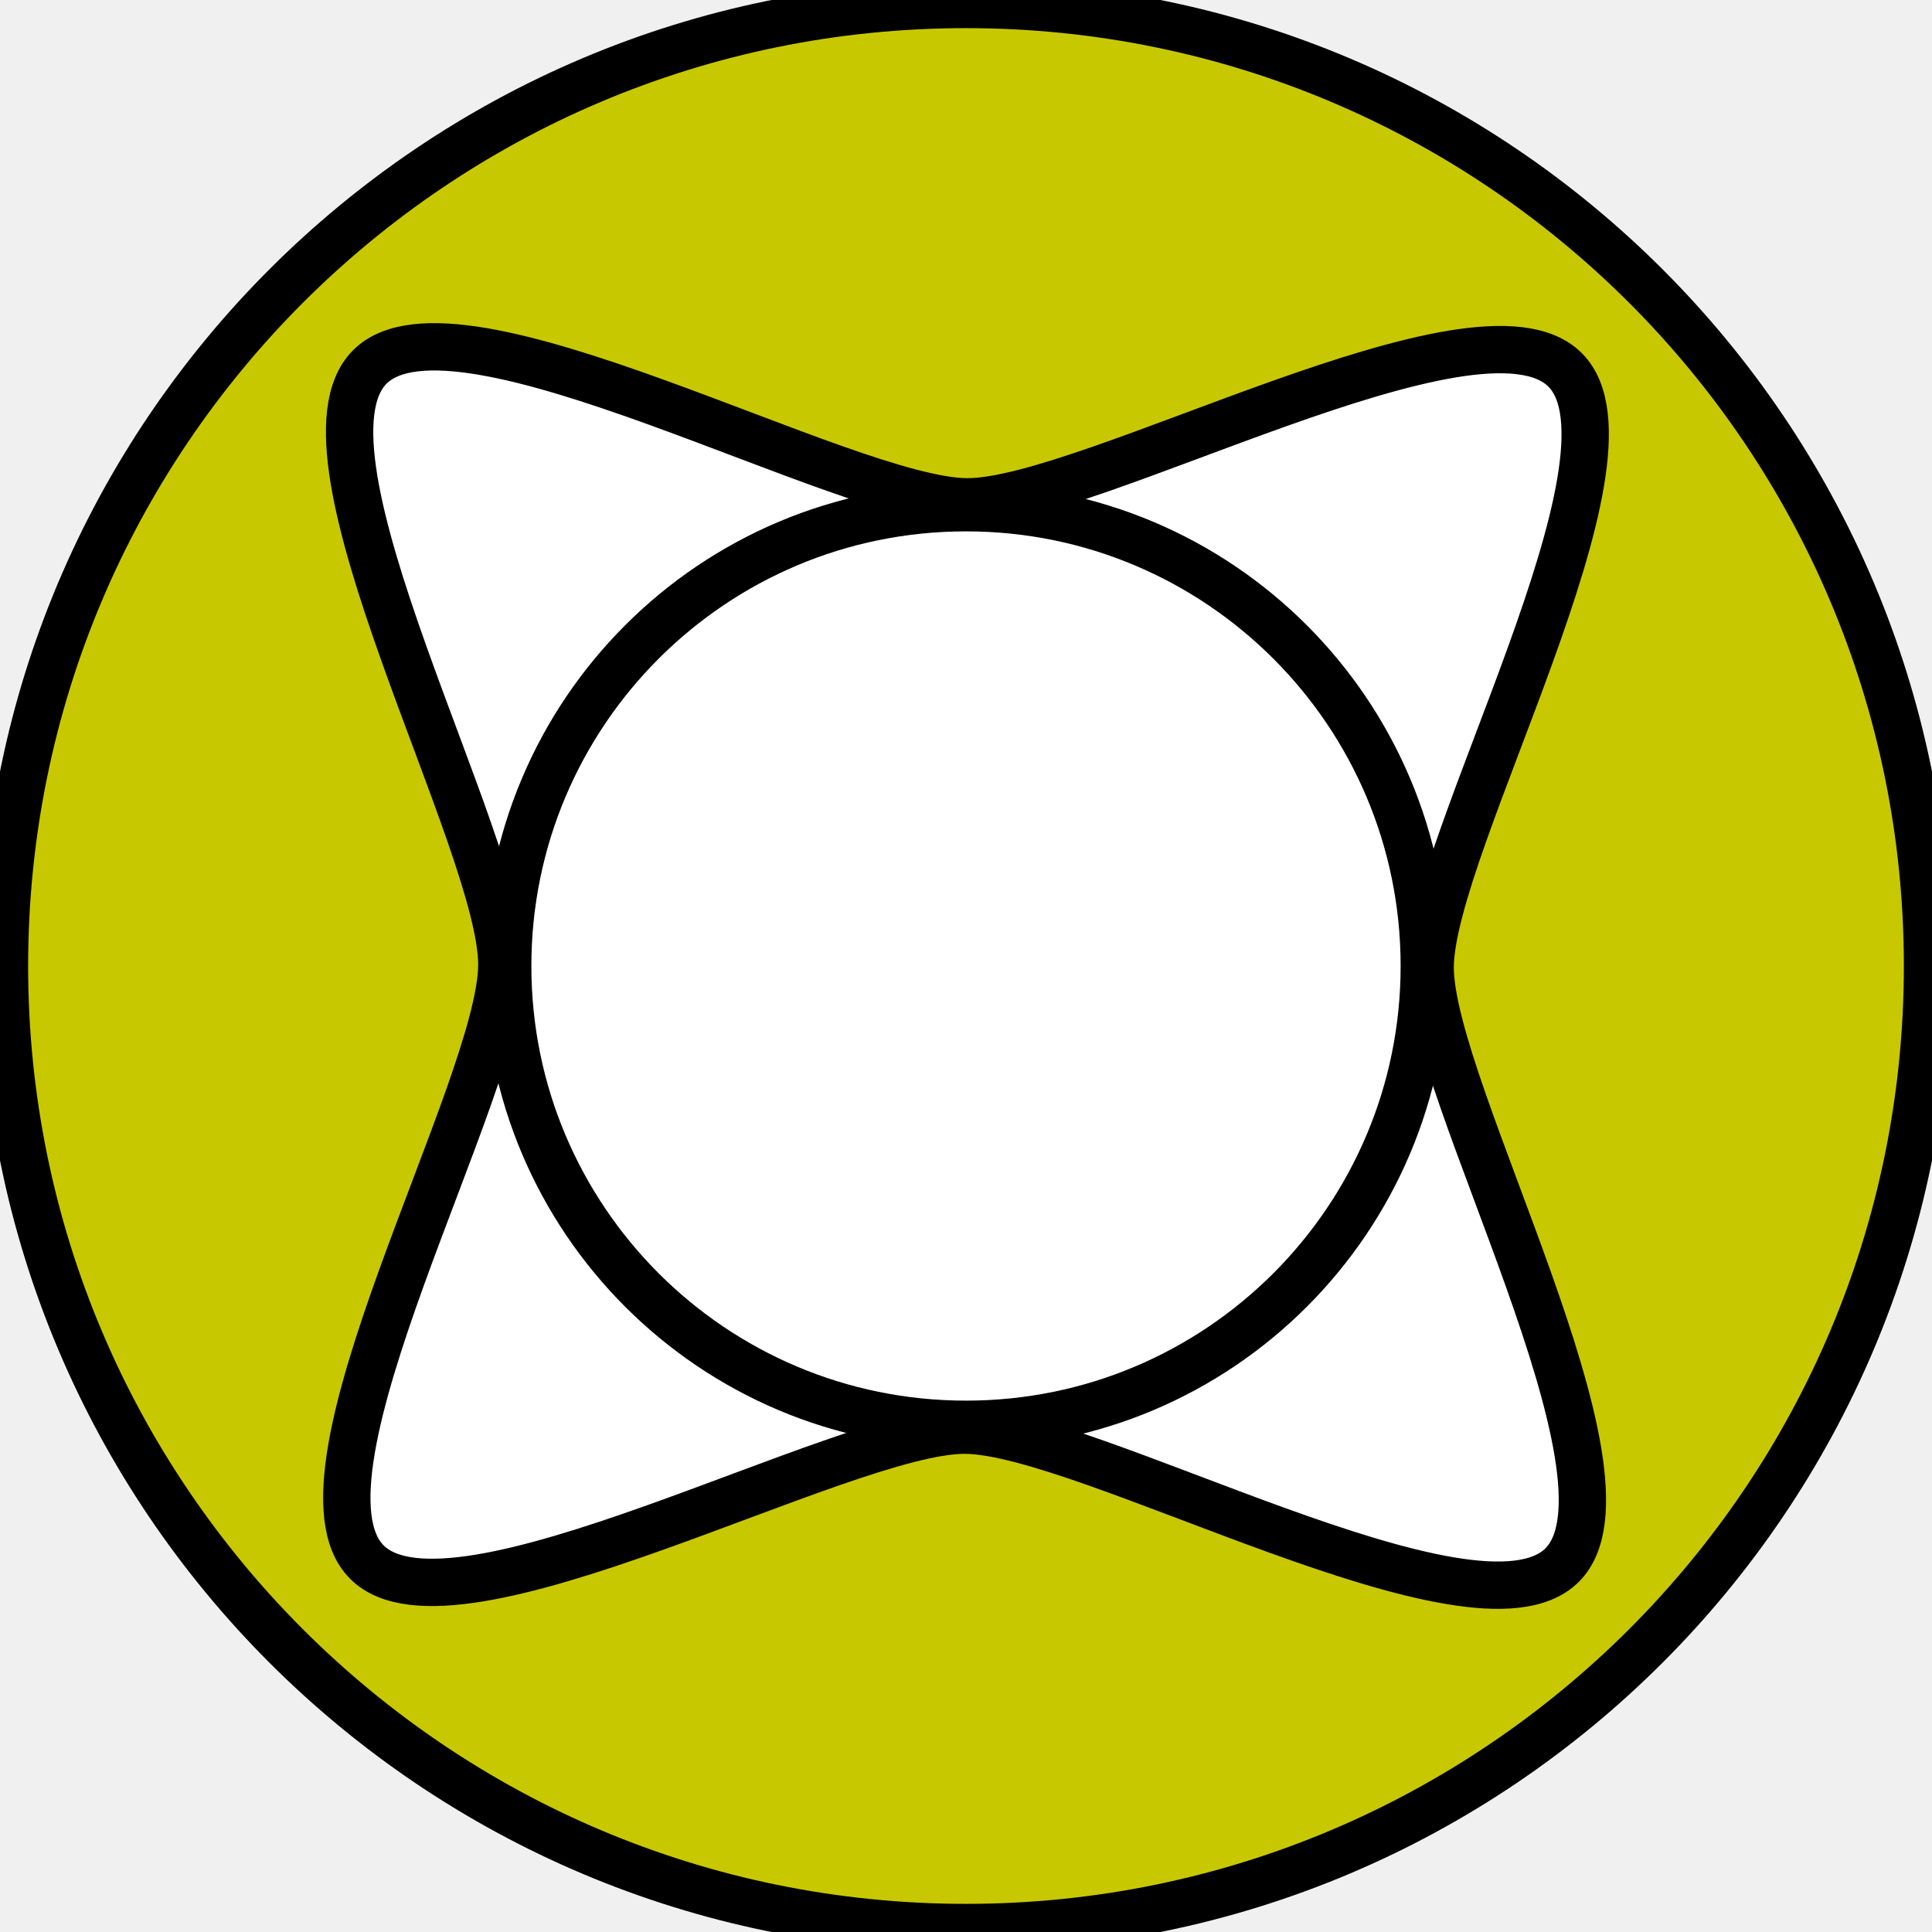
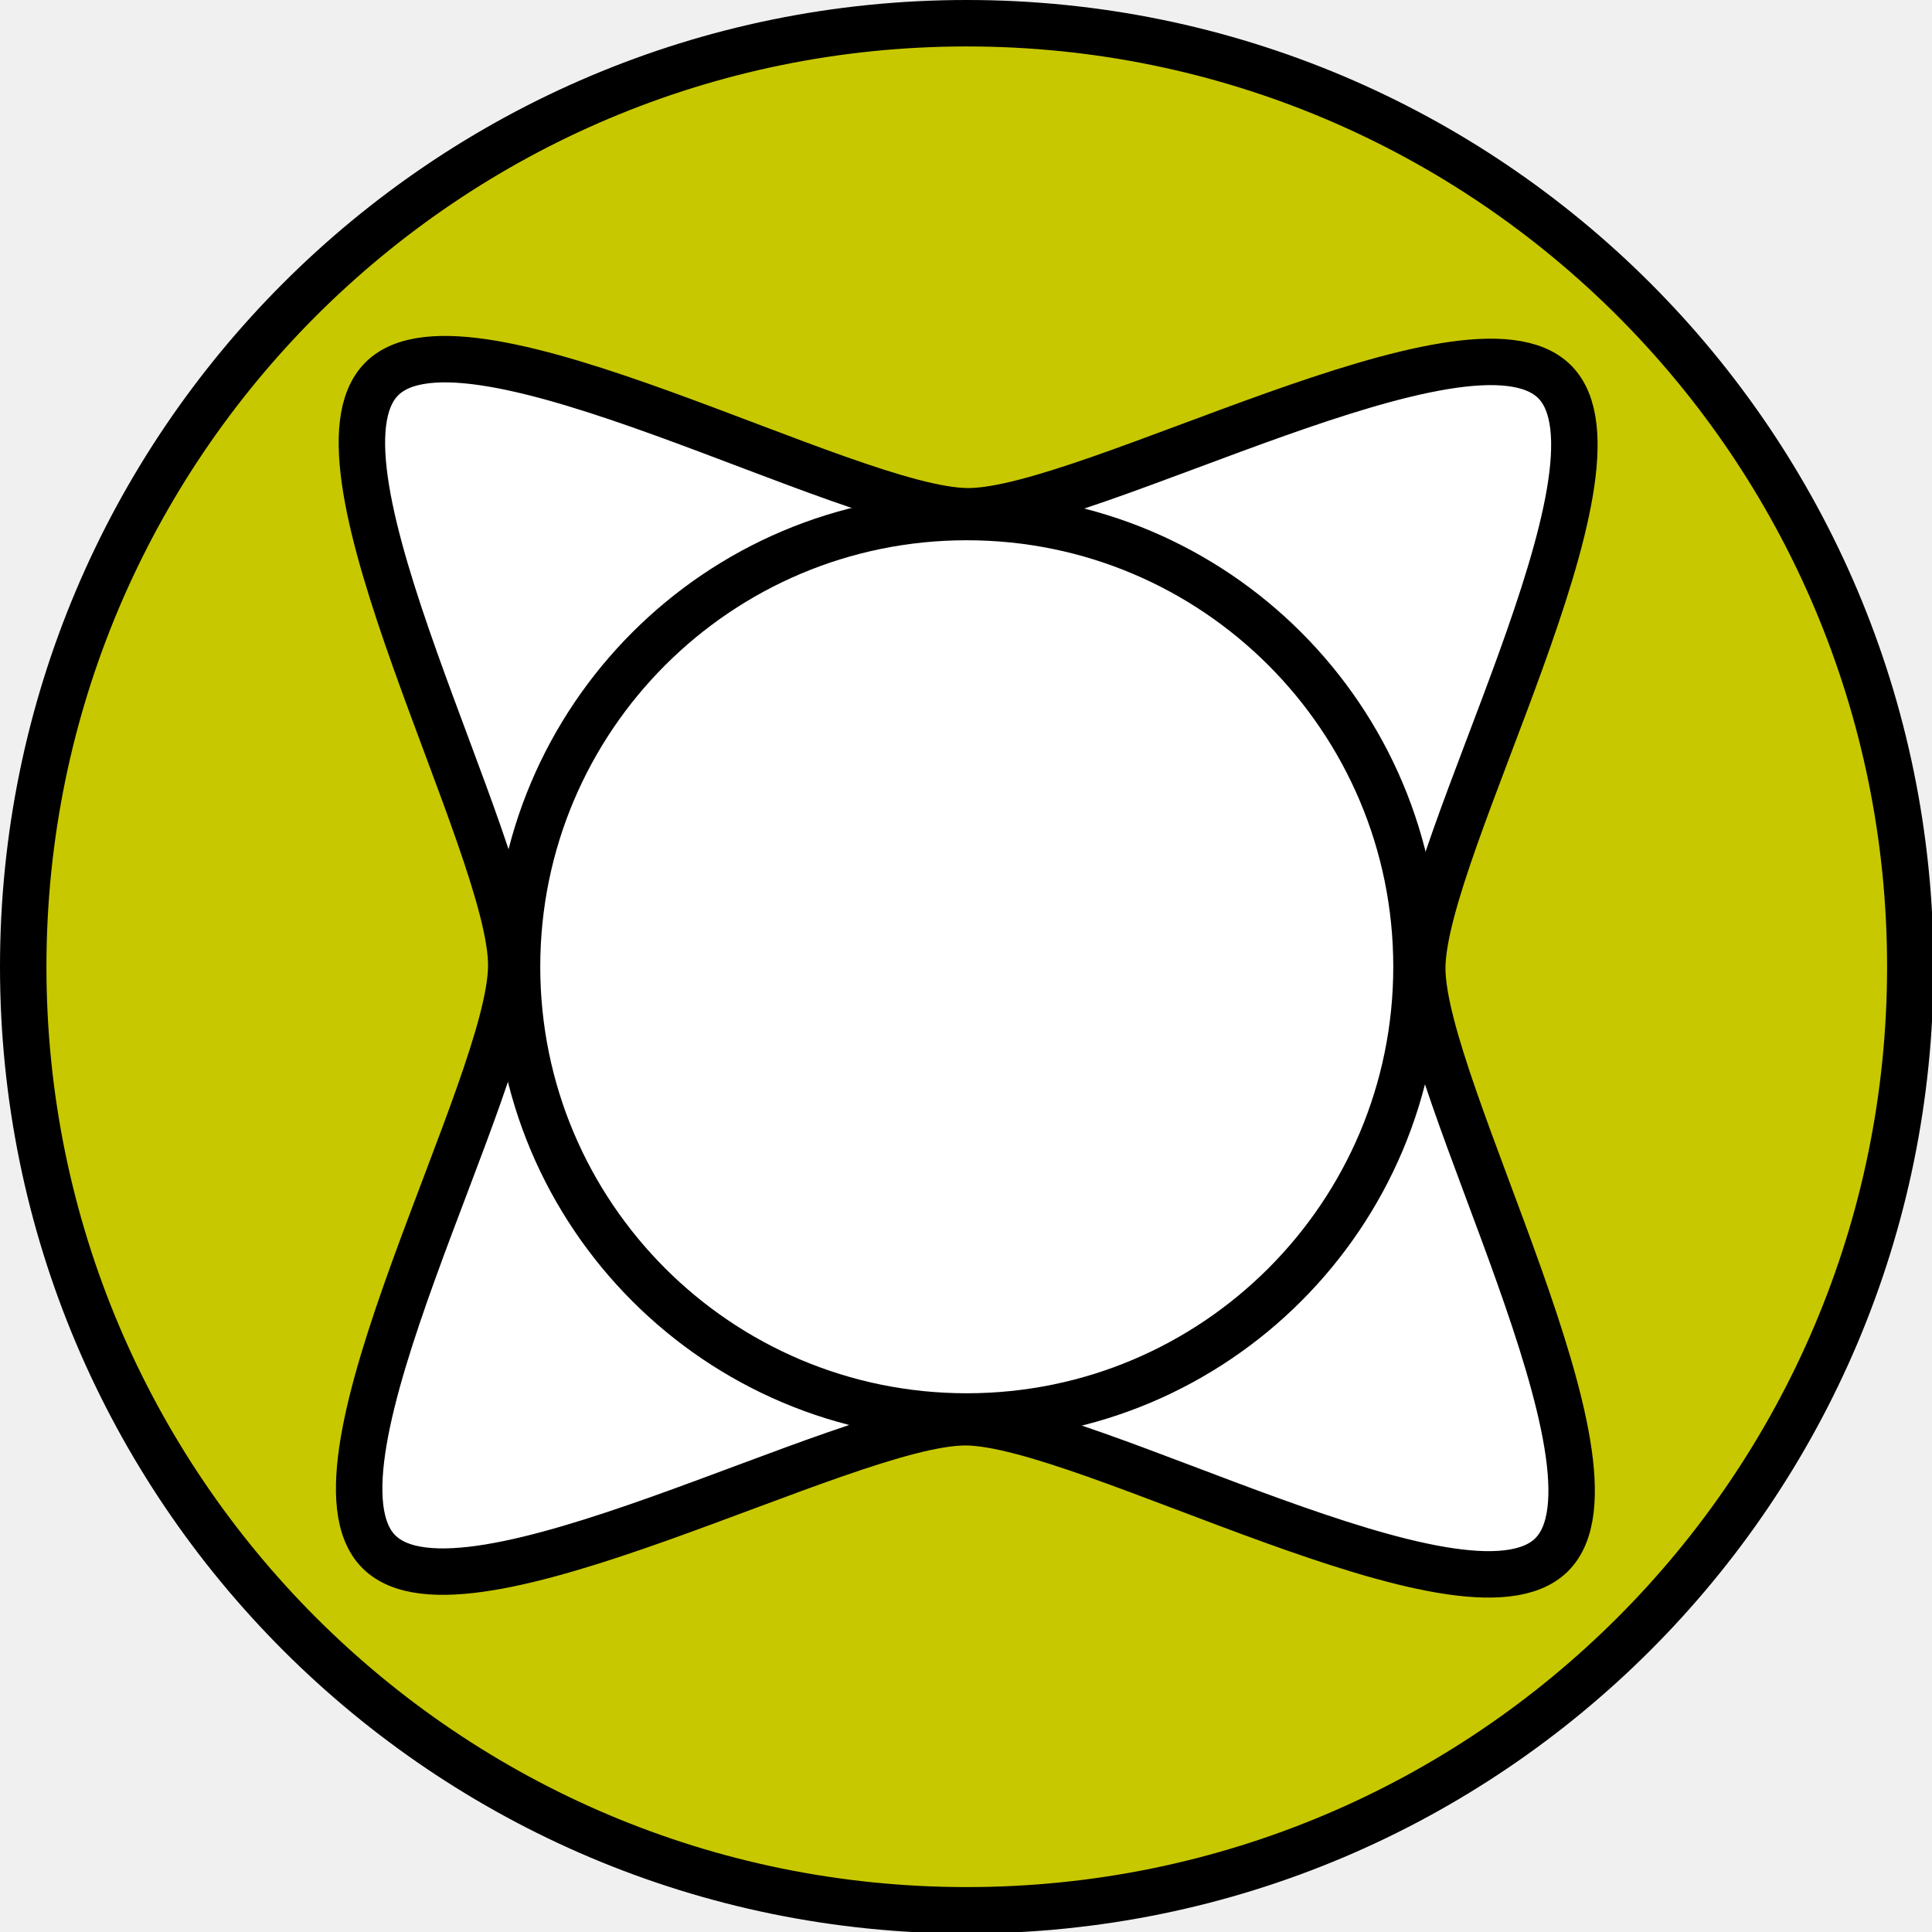
- <svg xmlns="http://www.w3.org/2000/svg" width="816.438" height="816.438" viewBox="0 0 816.438 816.438" version="1.1" xml:space="preserve" id="SVGRoot">
+ <svg xmlns="http://www.w3.org/2000/svg" width="832" height="832" viewBox="0 0 832 832" version="1.1" xml:space="preserve" id="SVGRoot">
  <defs id="defs126" />
  <style type="text/css" id="style1">
g.prefab path {
  vector-effect:non-scaling-stroke;
  -inkscape-stroke:hairline;
  fill: none;
  fill-opacity: 1;
  stroke-opacity: 1;
  stroke: #00349c;
}
</style>
-   <circle style="fill:#c8c800;stroke:#000000;stroke-width:20;stroke-linecap:round;stroke-linejoin:round;stroke-dasharray:none;fill-opacity:1" id="path126" cx="408.219" cy="408.219" r="406.329" />
-   <path style="fill:#ffffff;fill-opacity:1;stroke:#000000;stroke-width:20;stroke-linecap:round;stroke-linejoin:round;stroke-dasharray:none;stroke-opacity:1" id="path141" d="m 156.339,155.015 c 36.69,-36.498 200.642,56.916 252.394,57.051 51.752,0.136 216.191,-92.417 252.69,-55.727 36.498,36.69 -56.916,200.642 -57.051,252.394 -0.136,51.752 92.417,216.191 55.727,252.69 -36.69,36.498 -200.642,-56.916 -252.394,-57.051 -51.752,-0.136 -216.191,92.417 -252.69,55.727 -36.498,-36.69 56.916,-200.642 57.051,-252.394 0.136,-51.752 -92.417,-216.191 -55.727,-252.69 z" />
-   <circle style="fill:#ffffff;fill-opacity:1;stroke:#000000;stroke-width:20;stroke-linecap:round;stroke-linejoin:round;stroke-dasharray:none;stroke-opacity:1" id="path142" cx="408.219" cy="408.219" r="193.671" />
+   <circle style="fill:#c8c800;fill-opacity:1;stroke:#000000;stroke-width:20;stroke-linecap:round;stroke-linejoin:round;stroke-dasharray:none" id="path126" cx="416.329" cy="416.329" r="406.329" />
+   <path style="fill:#ffffff;fill-opacity:1;stroke:#000000;stroke-width:20;stroke-linecap:round;stroke-linejoin:round;stroke-dasharray:none;stroke-opacity:1" id="path141" d="m 156.339,155.015 c 36.69,-36.498 200.642,56.916 252.394,57.051 51.752,0.136 216.191,-92.417 252.69,-55.727 36.498,36.69 -56.916,200.642 -57.051,252.394 -0.136,51.752 92.417,216.191 55.727,252.69 -36.69,36.498 -200.642,-56.916 -252.394,-57.051 -51.752,-0.136 -216.191,92.417 -252.69,55.727 -36.498,-36.69 56.916,-200.642 57.051,-252.394 0.136,-51.752 -92.417,-216.191 -55.727,-252.69 z" transform="translate(8.11023,8.11023)" />
+   <circle style="fill:#ffffff;fill-opacity:1;stroke:#000000;stroke-width:20;stroke-linecap:round;stroke-linejoin:round;stroke-dasharray:none;stroke-opacity:1" id="path142" cx="416.329" cy="416.329" r="193.671" />
</svg>
